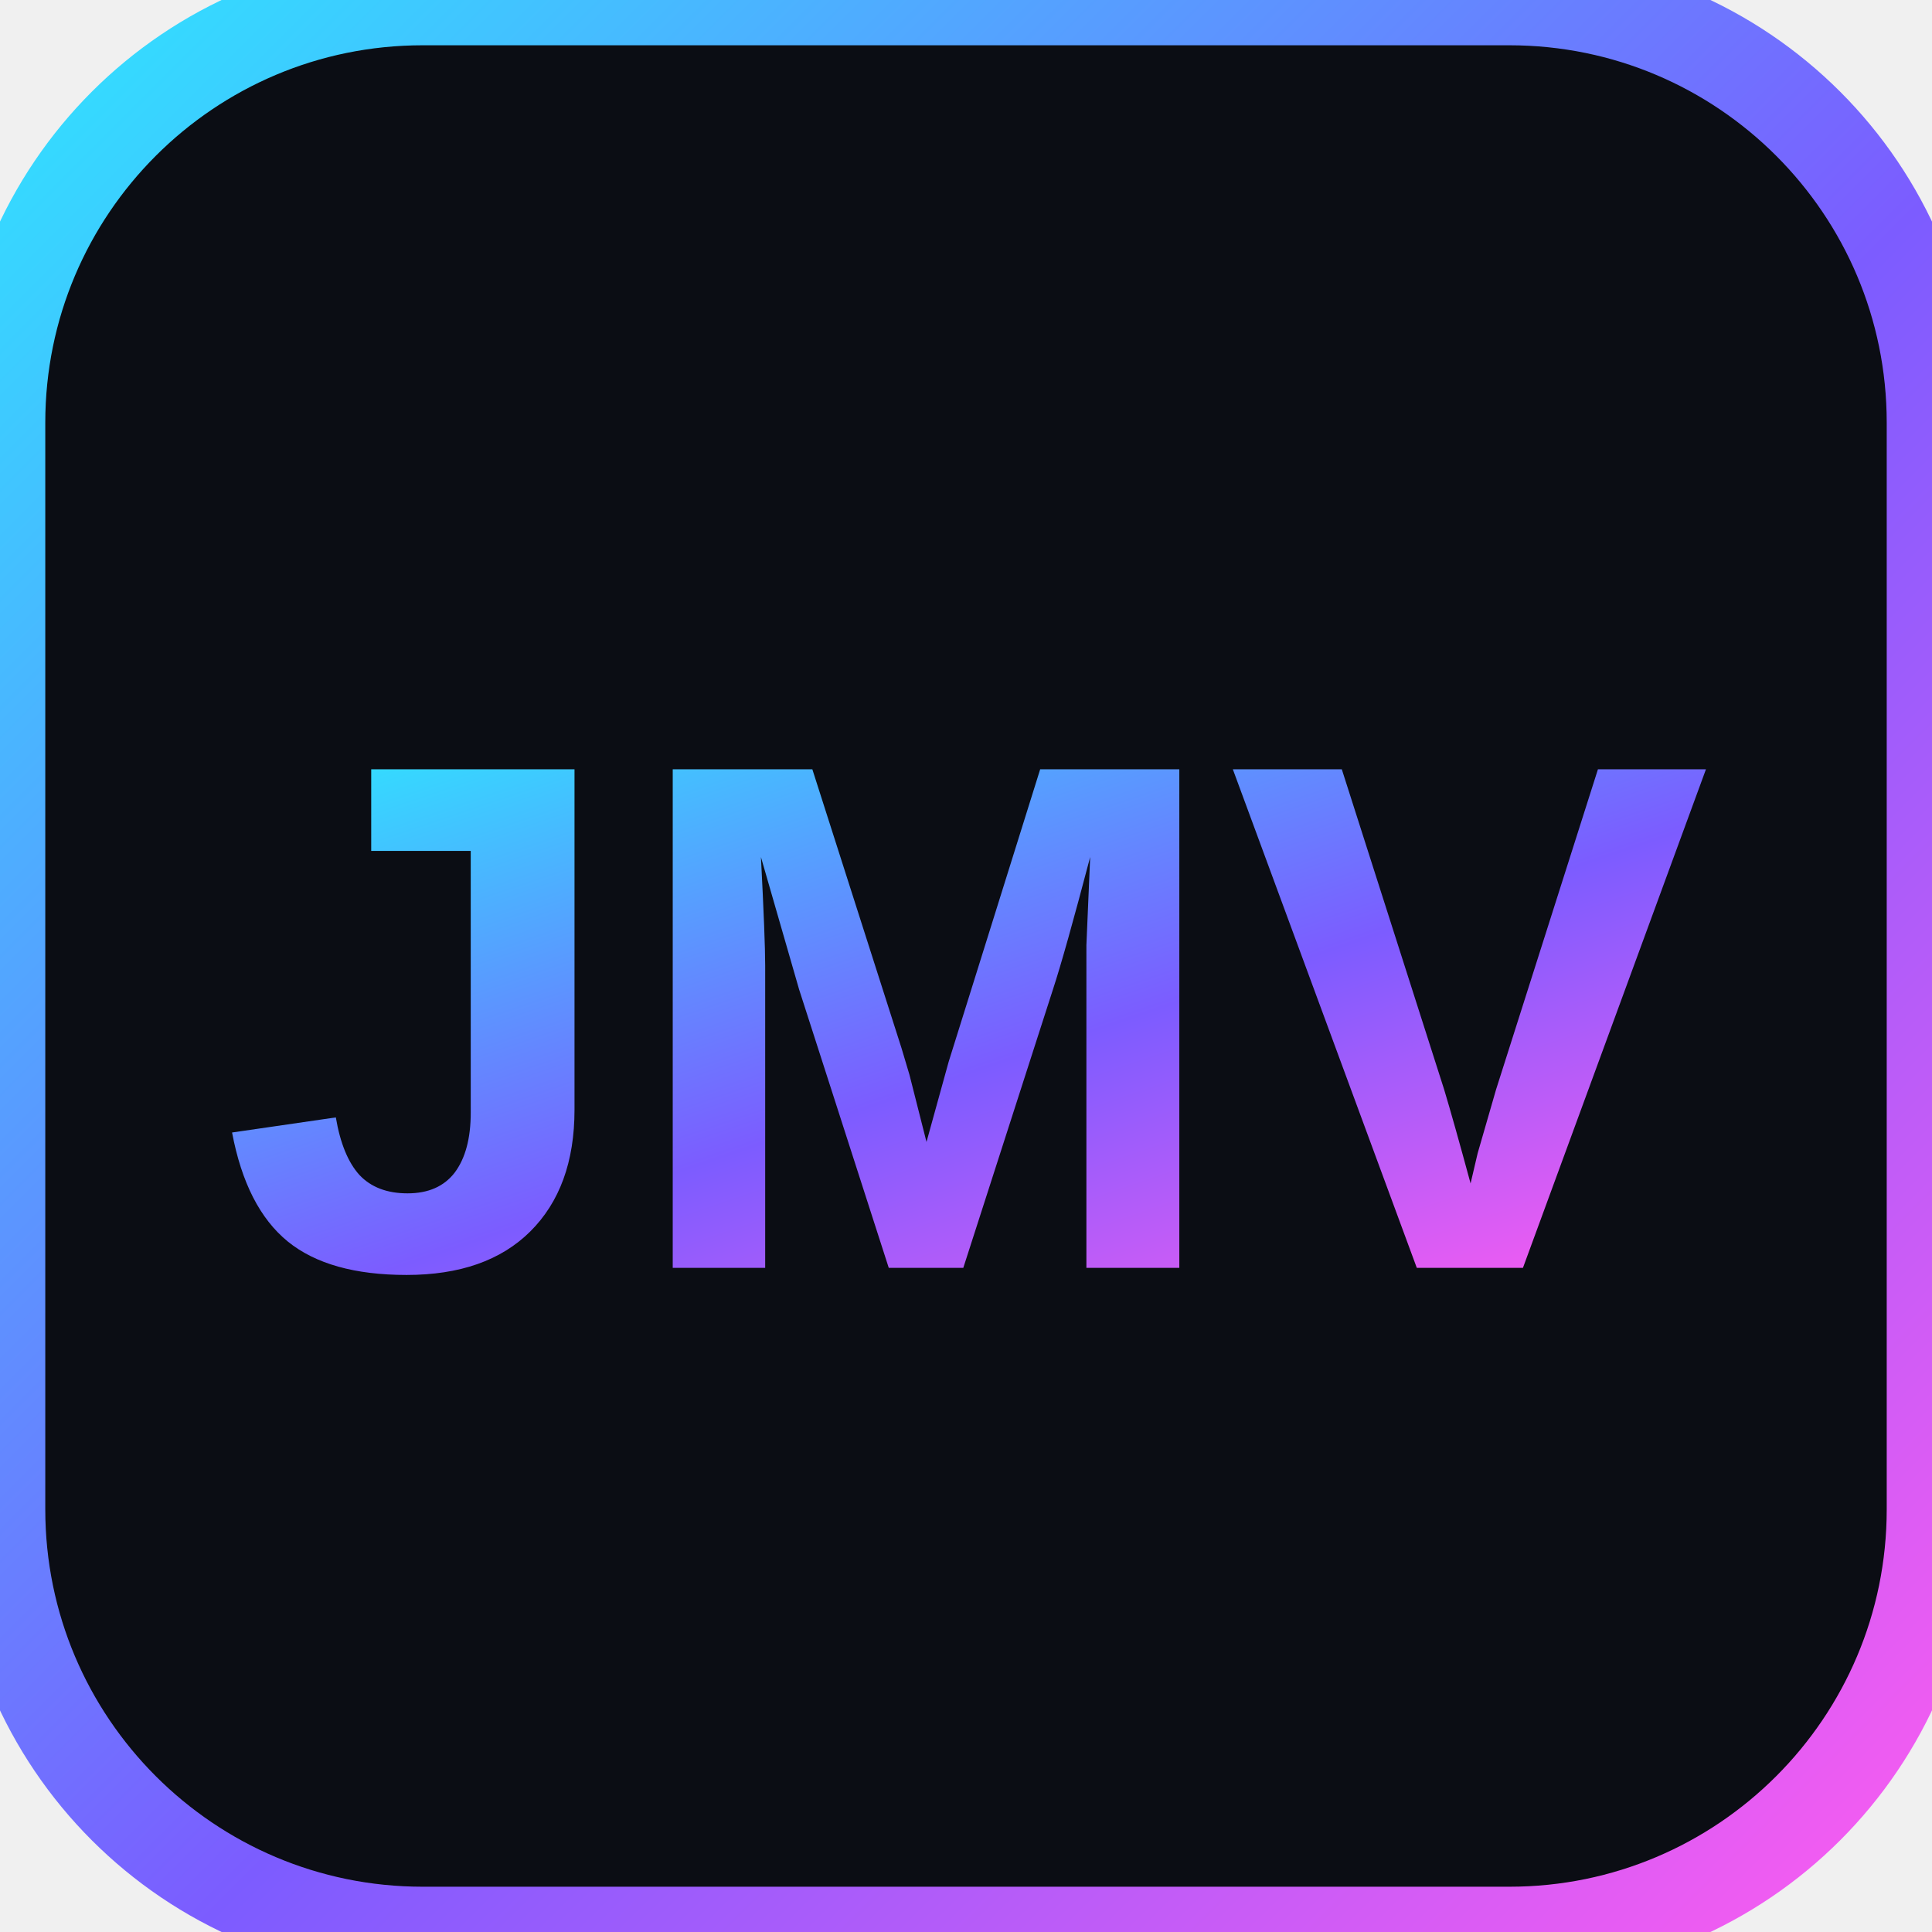
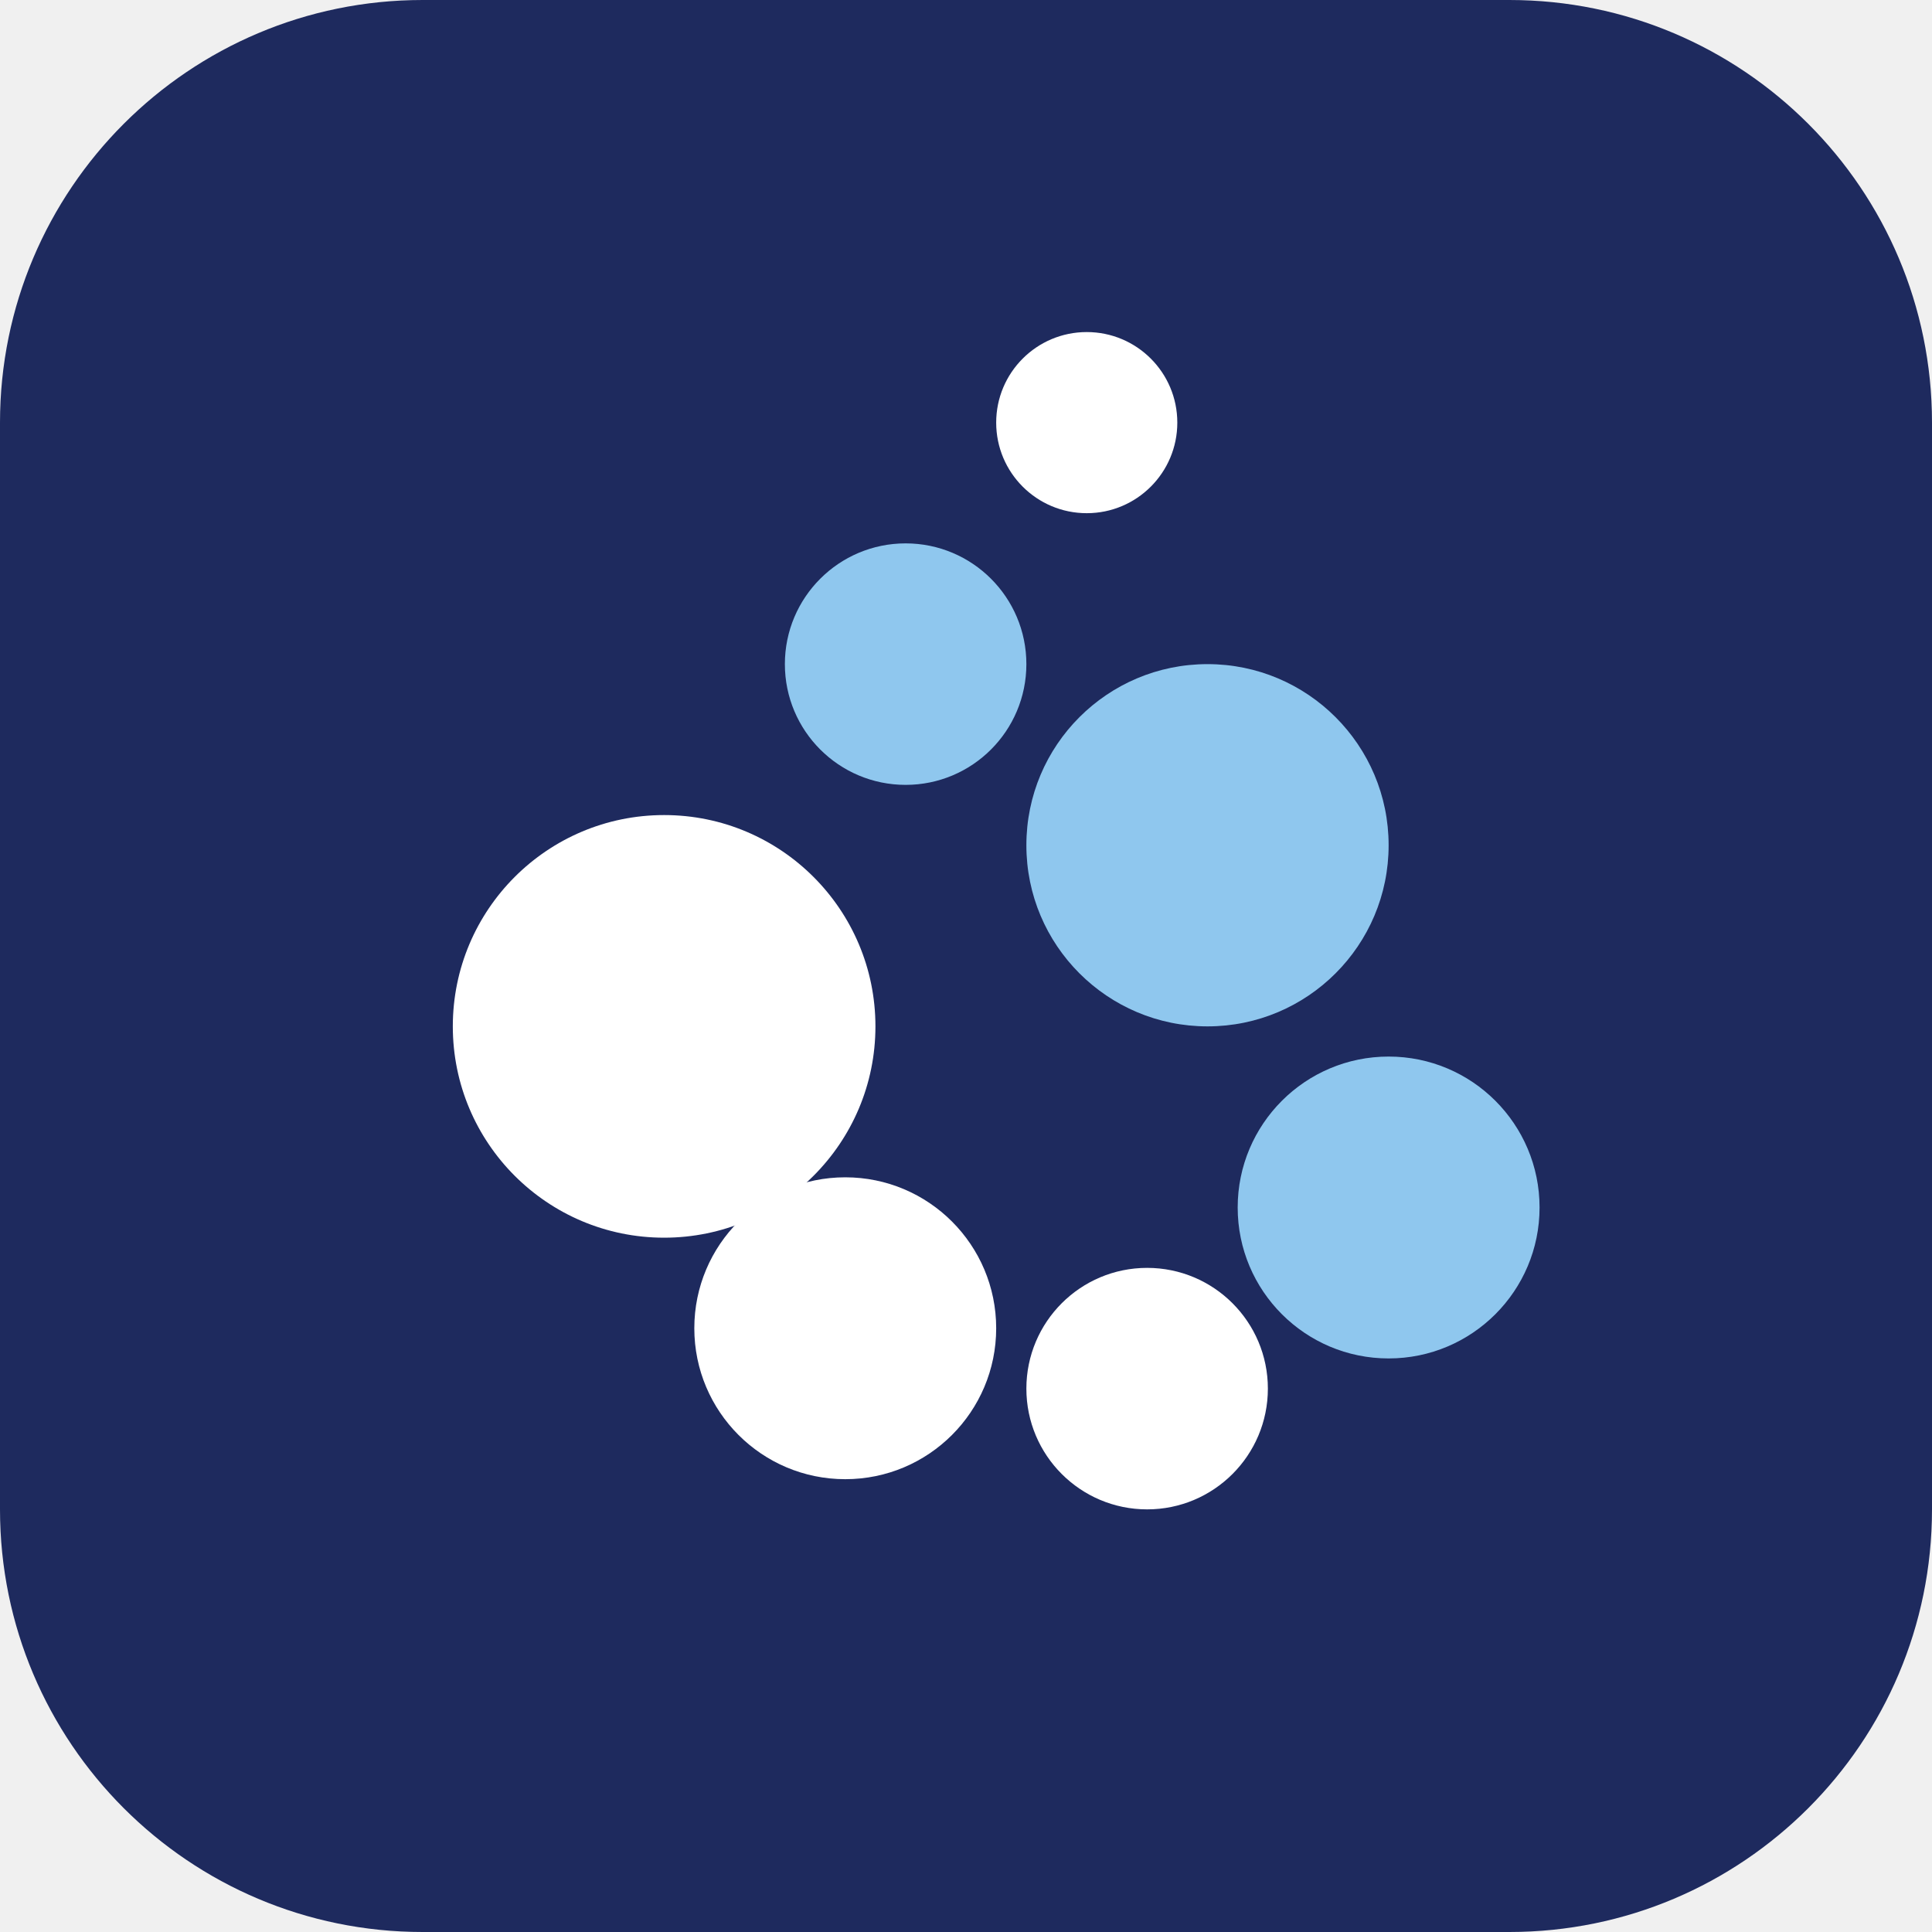
<svg xmlns="http://www.w3.org/2000/svg" viewBox="0 0 64 64">
-   <defs>
-     <linearGradient id="g" x1="0" y1="0" x2="1" y2="1">
-       <stop offset="0" stop-color="#2ee6ff" />
-       <stop offset="0.55" stop-color="#7c5cff" />
-       <stop offset="1" stop-color="#ff5cf0" />
-     </linearGradient>
-   </defs>
-   <rect width="64" height="64" rx="14" fill="#0b0d14" />
-   <rect width="64" height="64" rx="14" fill="none" stroke="url(#g)" stroke-width="3" />
-   <text x="32" y="42" font-family="Arial, sans-serif" font-size="24" font-weight="800" text-anchor="middle" fill="url(#g)">JMV</text>
+   <rect width="64" height="64" rx="14" fill="#1e2a5e" />
+   <g fill="#8fc7ee">
+     <circle cx="40" cy="28" r="6" />
+     <circle cx="30" cy="22" r="4" />
+     <circle cx="46" cy="40" r="5" />
+   </g>
+   <g fill="#ffffff">
+     <circle cx="22" cy="34" r="7" />
+     <circle cx="28" cy="44" r="5" />
+     <circle cx="38" cy="46" r="4" />
+     <circle cx="36" cy="14" r="3" />
+   </g>
</svg>
